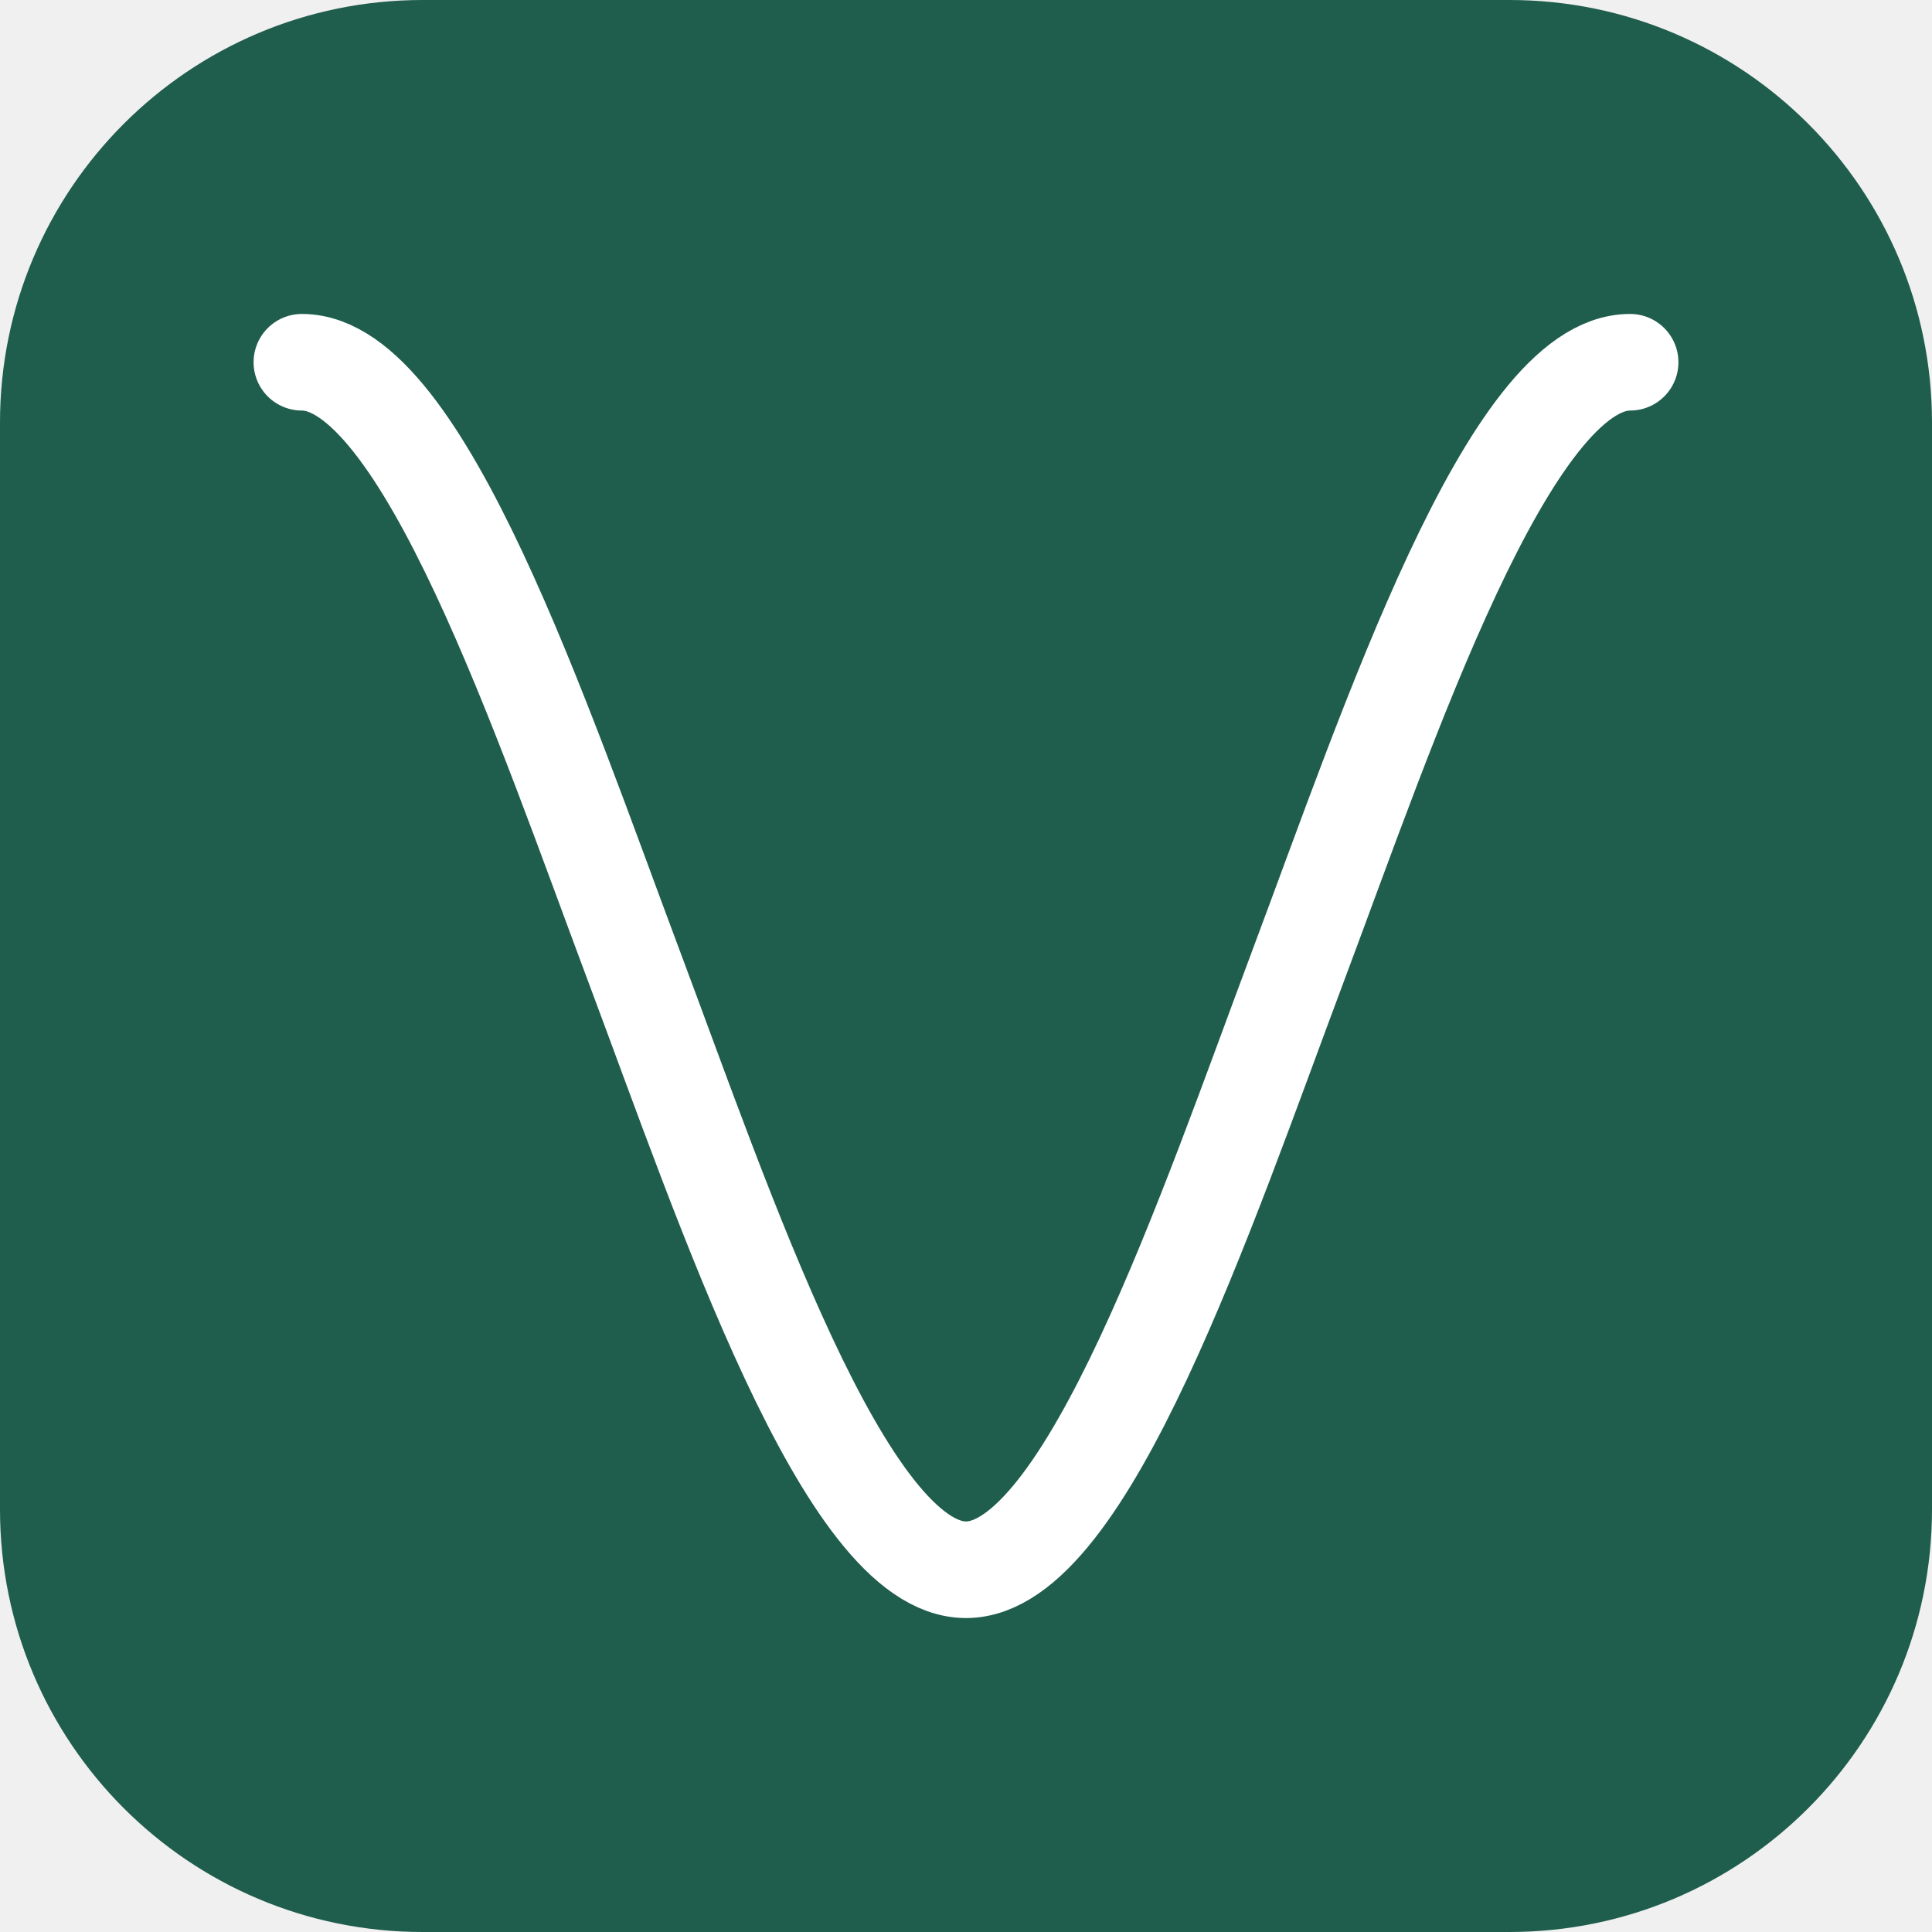
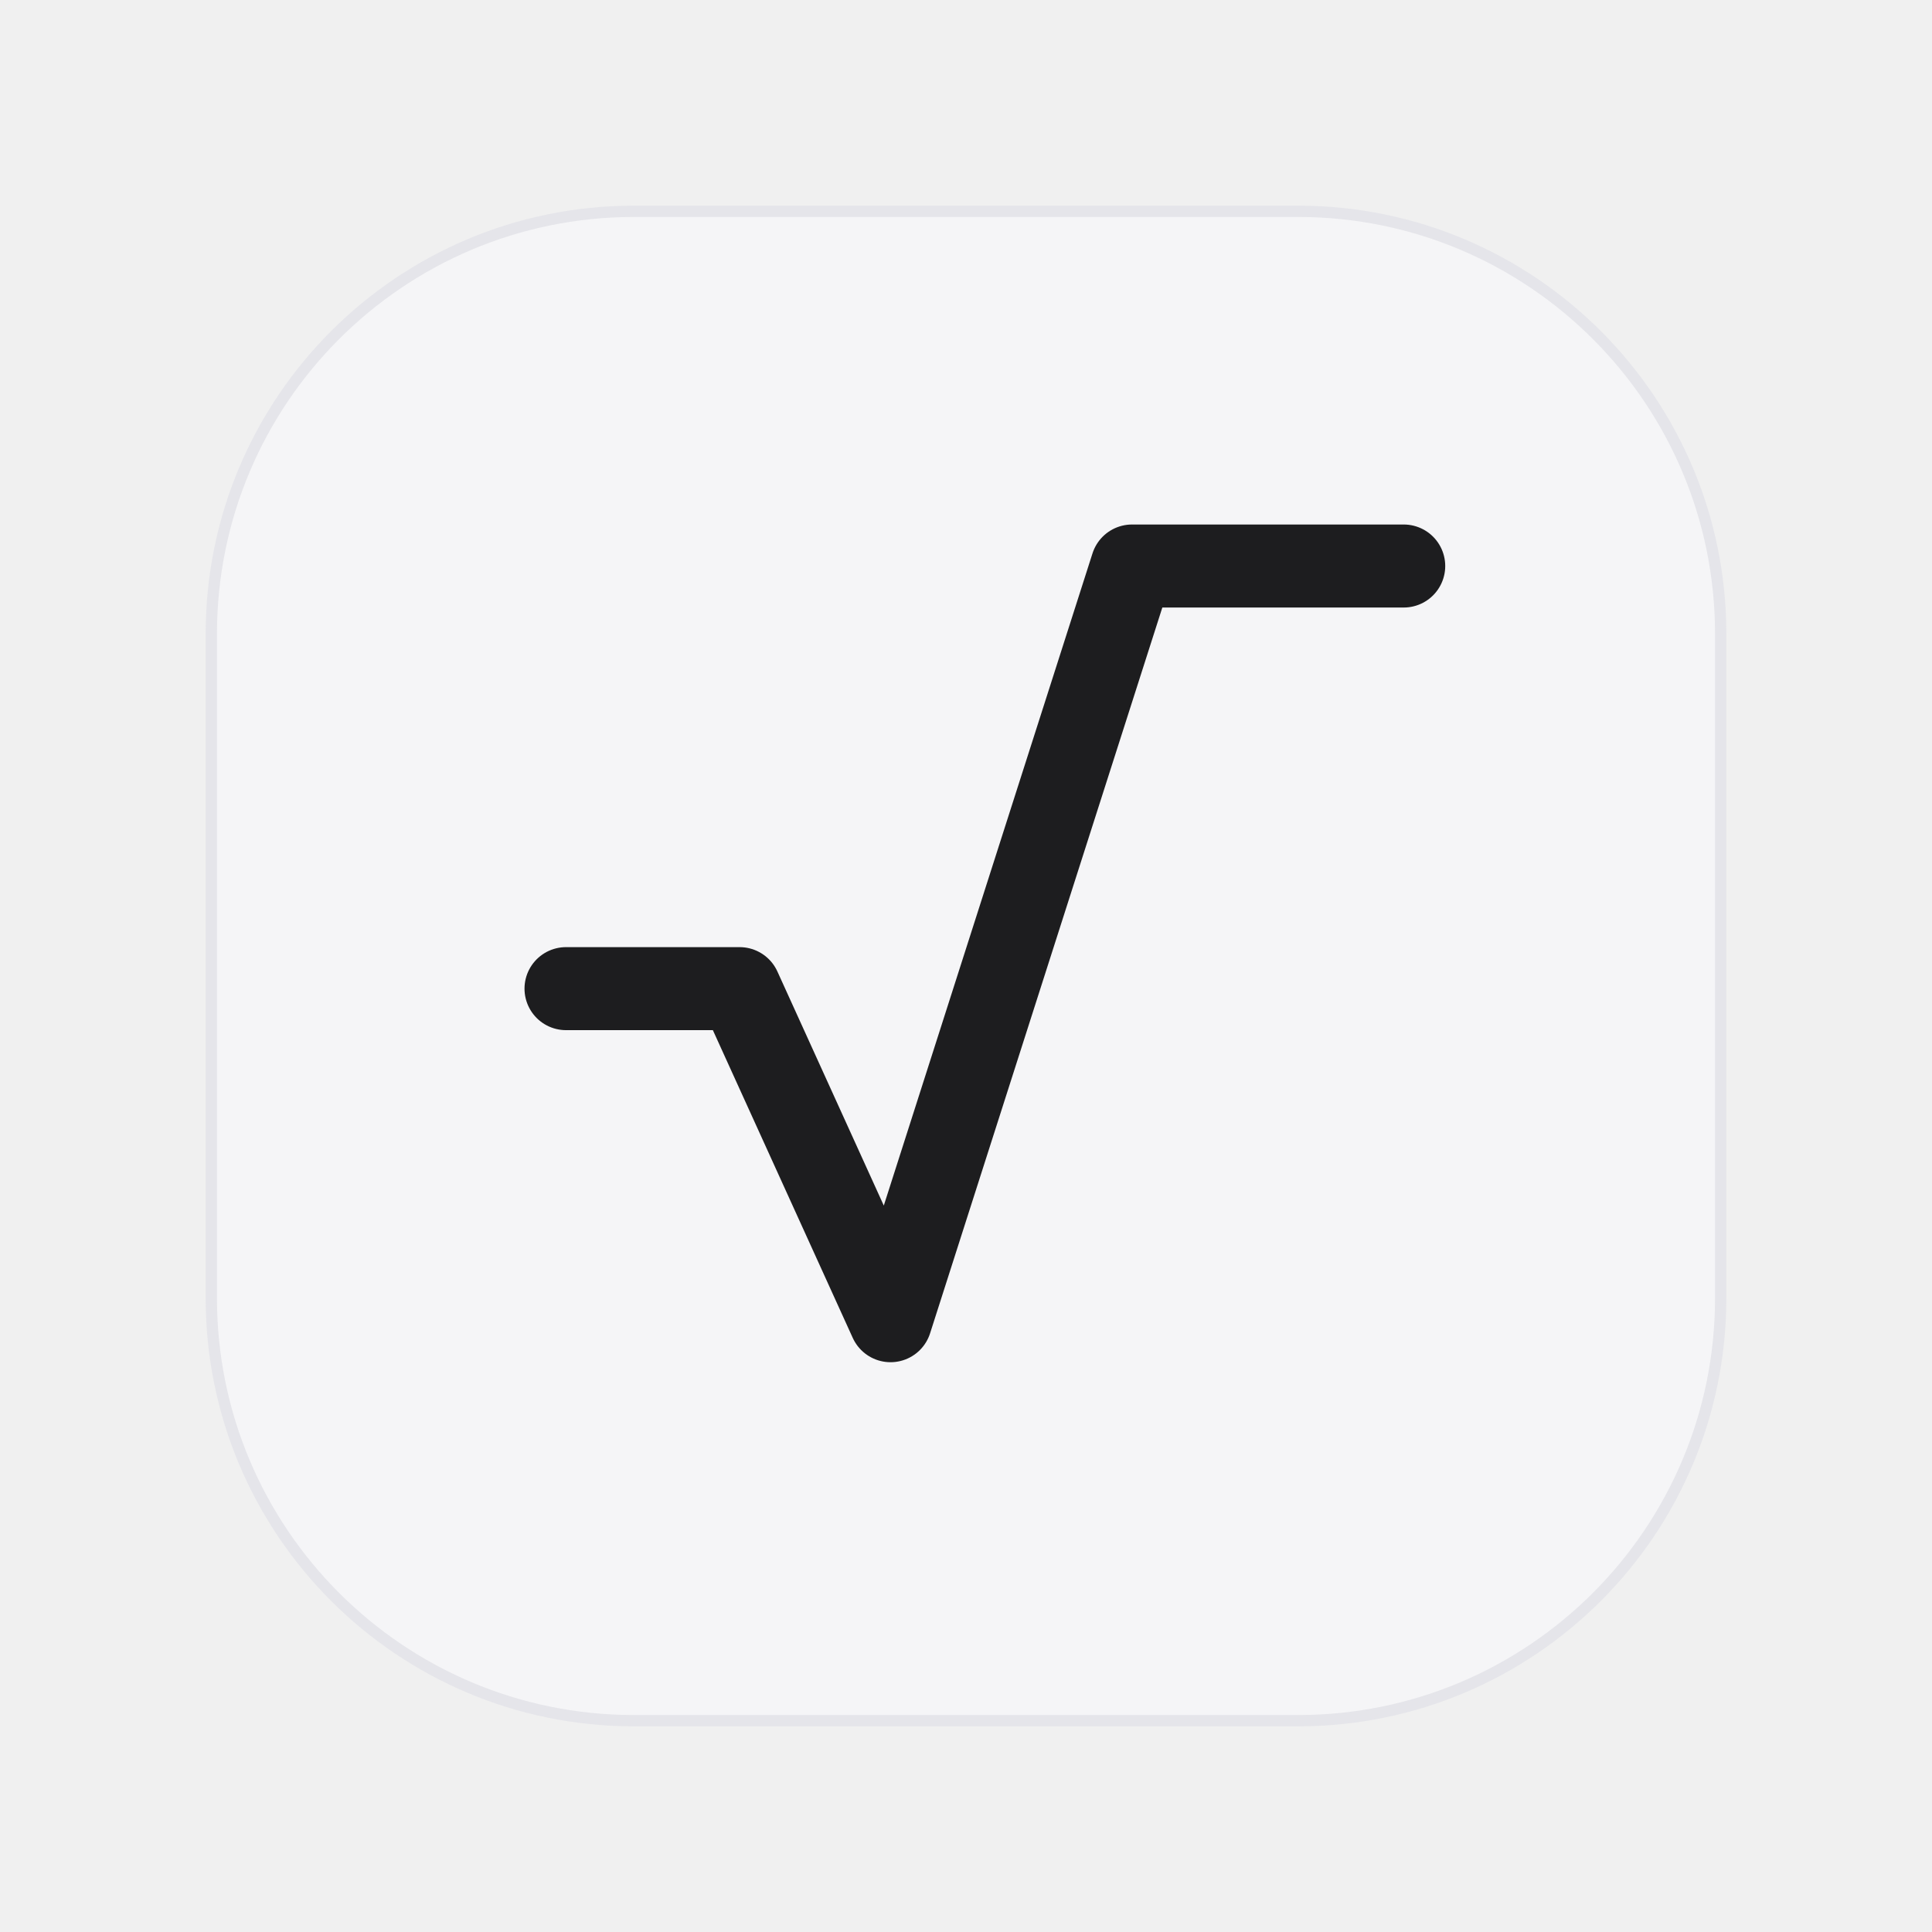
- <svg xmlns="http://www.w3.org/2000/svg" viewBox="0 0 64 64">
-   <rect x="0" y="0" width="64" height="64" rx="14" ry="14" fill="#1f5d4c" />
-   <path d="M 10 12 C 14 12, 18 24, 21 32 C 24 40, 28 52, 32 52 C 36 52, 40 40, 43 32 C 46 24, 50 12, 54 12" fill="none" stroke="#ffffff" stroke-width="3.2" stroke-linecap="round" stroke-linejoin="round" />
+ <svg xmlns="http://www.w3.org/2000/svg" width="512" height="512" viewBox="0 0 512 512">
+   <style>
+   .tile   { fill: #f5f5f7; }
+   .border { stroke: #e5e5ea; }
+   .mark   { stroke: #1d1d1f; }
+   @media (prefers-color-scheme: dark) {
+     .tile   { fill: #1c1c1e; }
+     .border { stroke: #38383a; }
+     .mark   { stroke: #f5f5f7; }
+   }
+ </style>
+   <rect class="tile" x="56" y="56" width="400" height="400" rx="112" />
+   <rect class="border" x="56" y="56" width="400" height="400" rx="112" fill="none" stroke-width="3" />
+   <path class="mark" d="M150 262 L196 262 L236 350 L300 150 L372 150" fill="none" stroke-width="22" stroke-linecap="round" stroke-linejoin="round" />
</svg>
